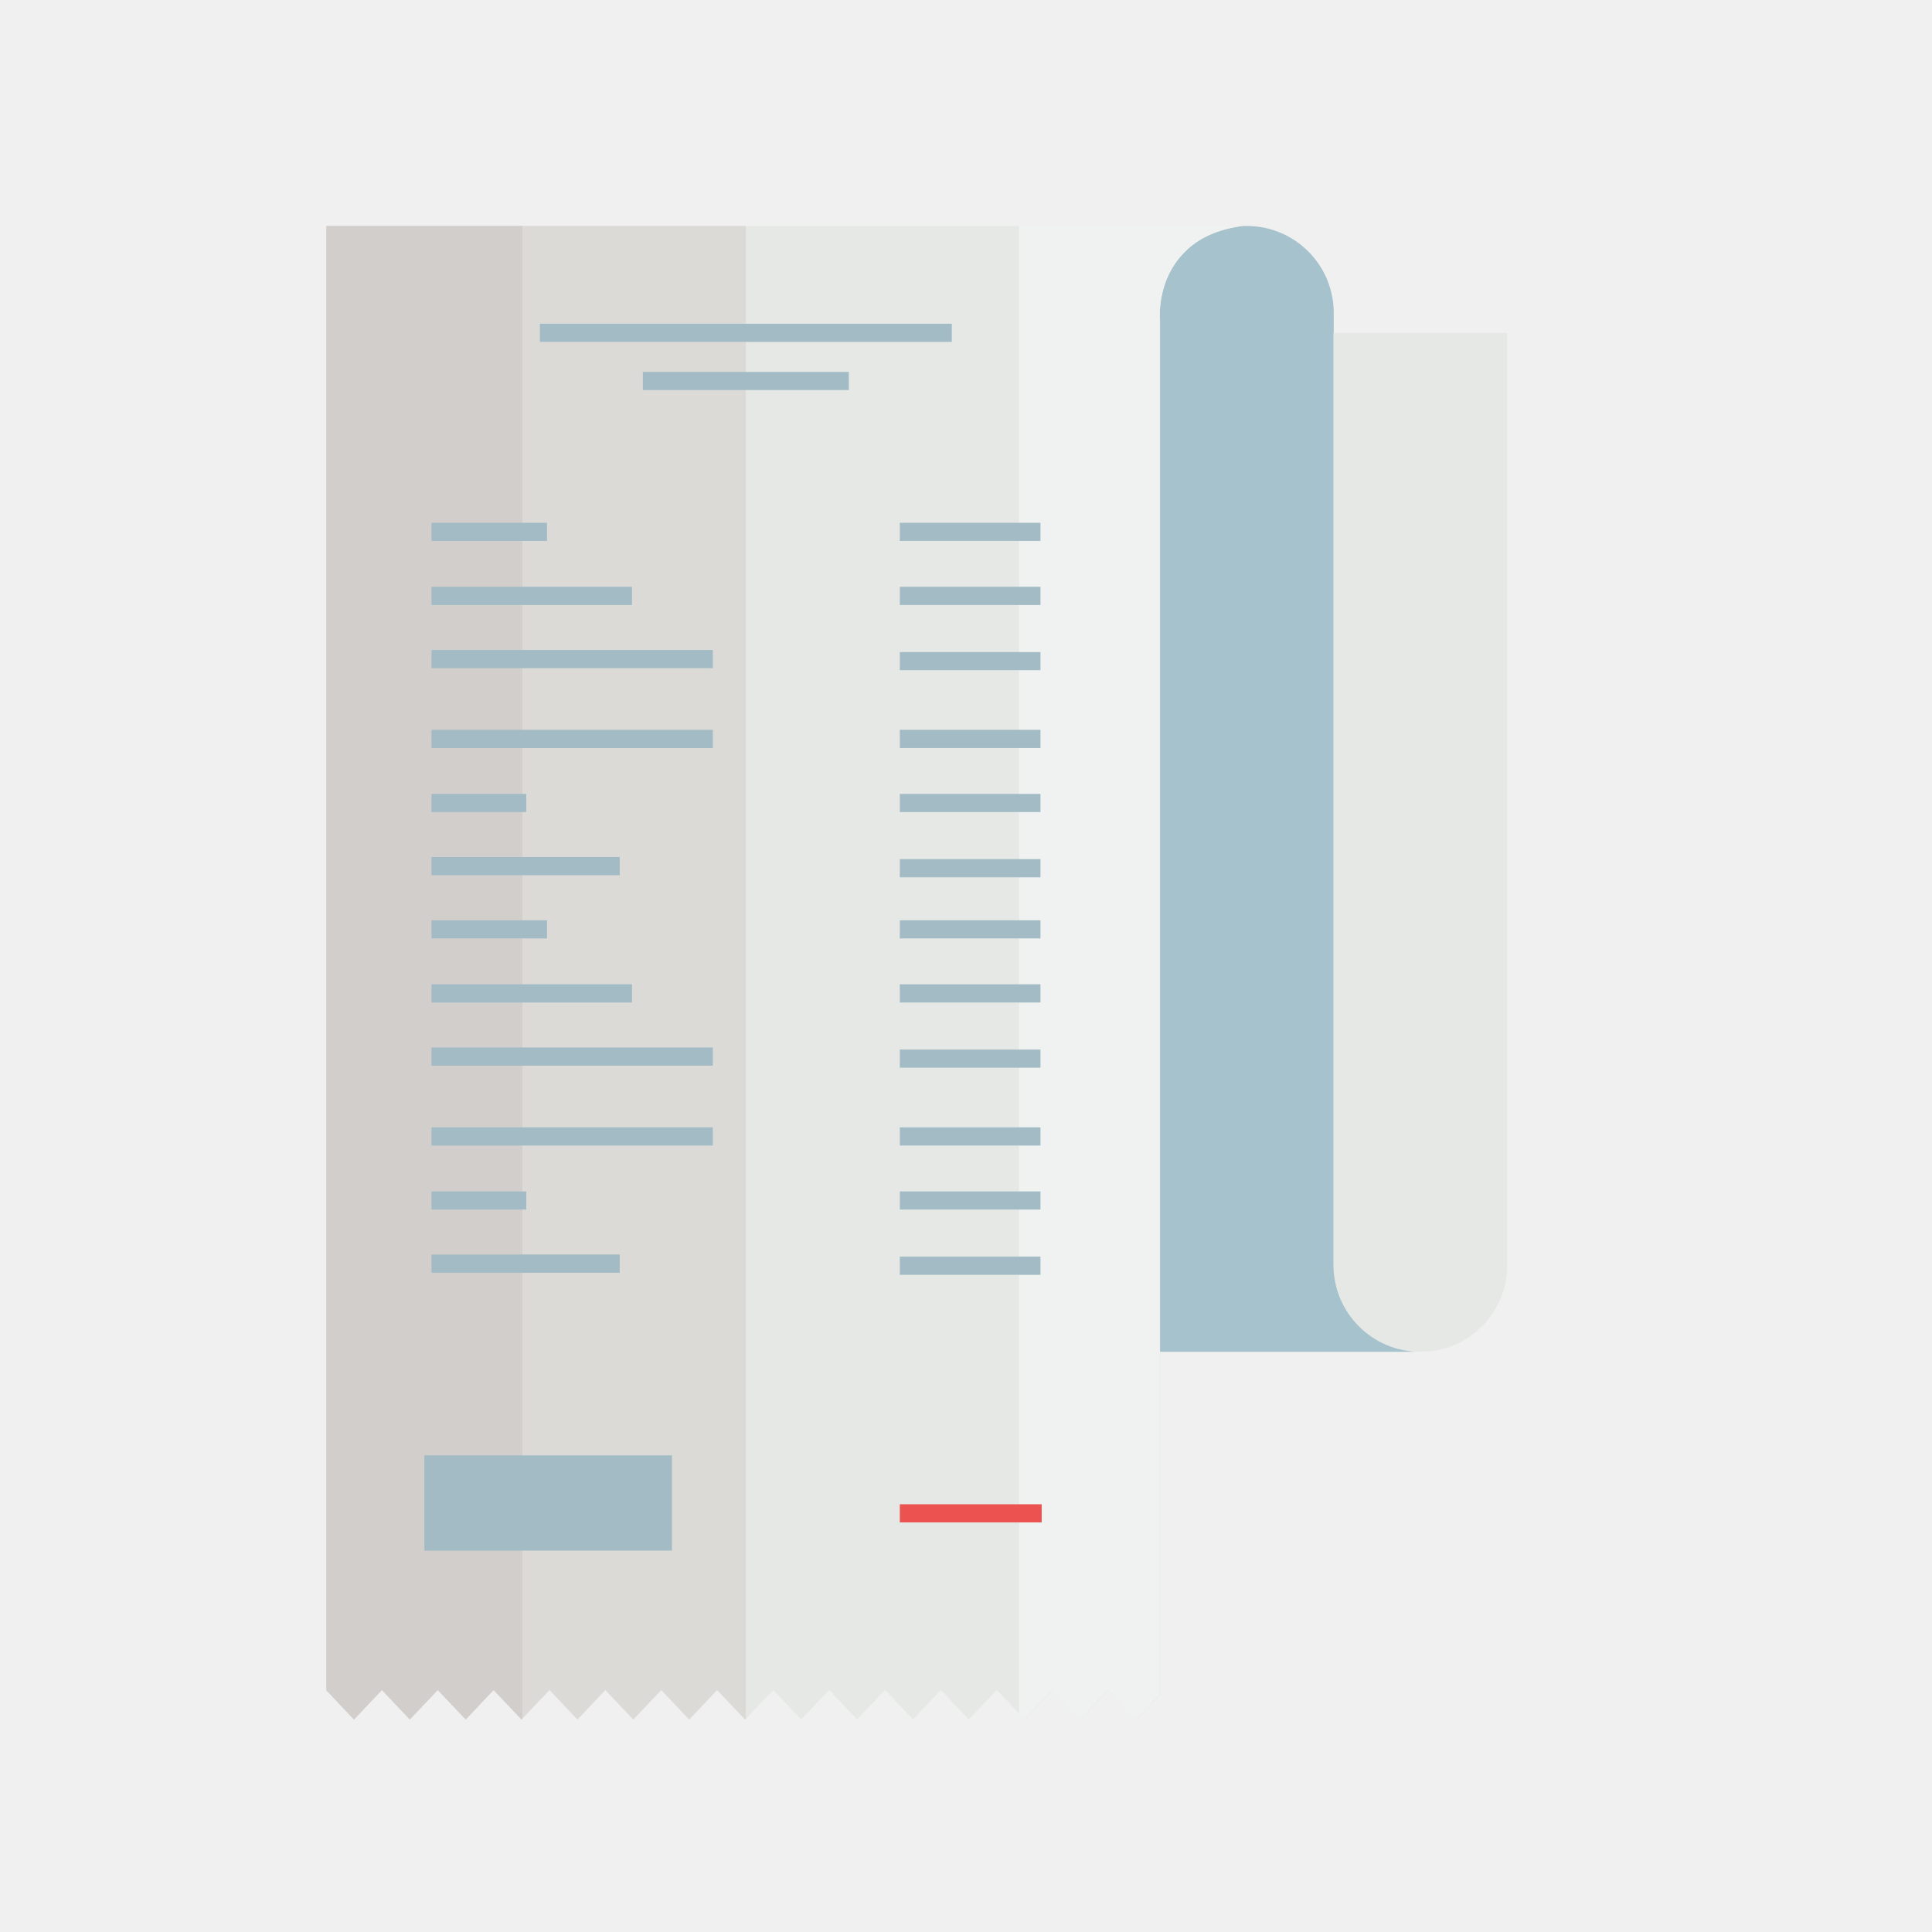
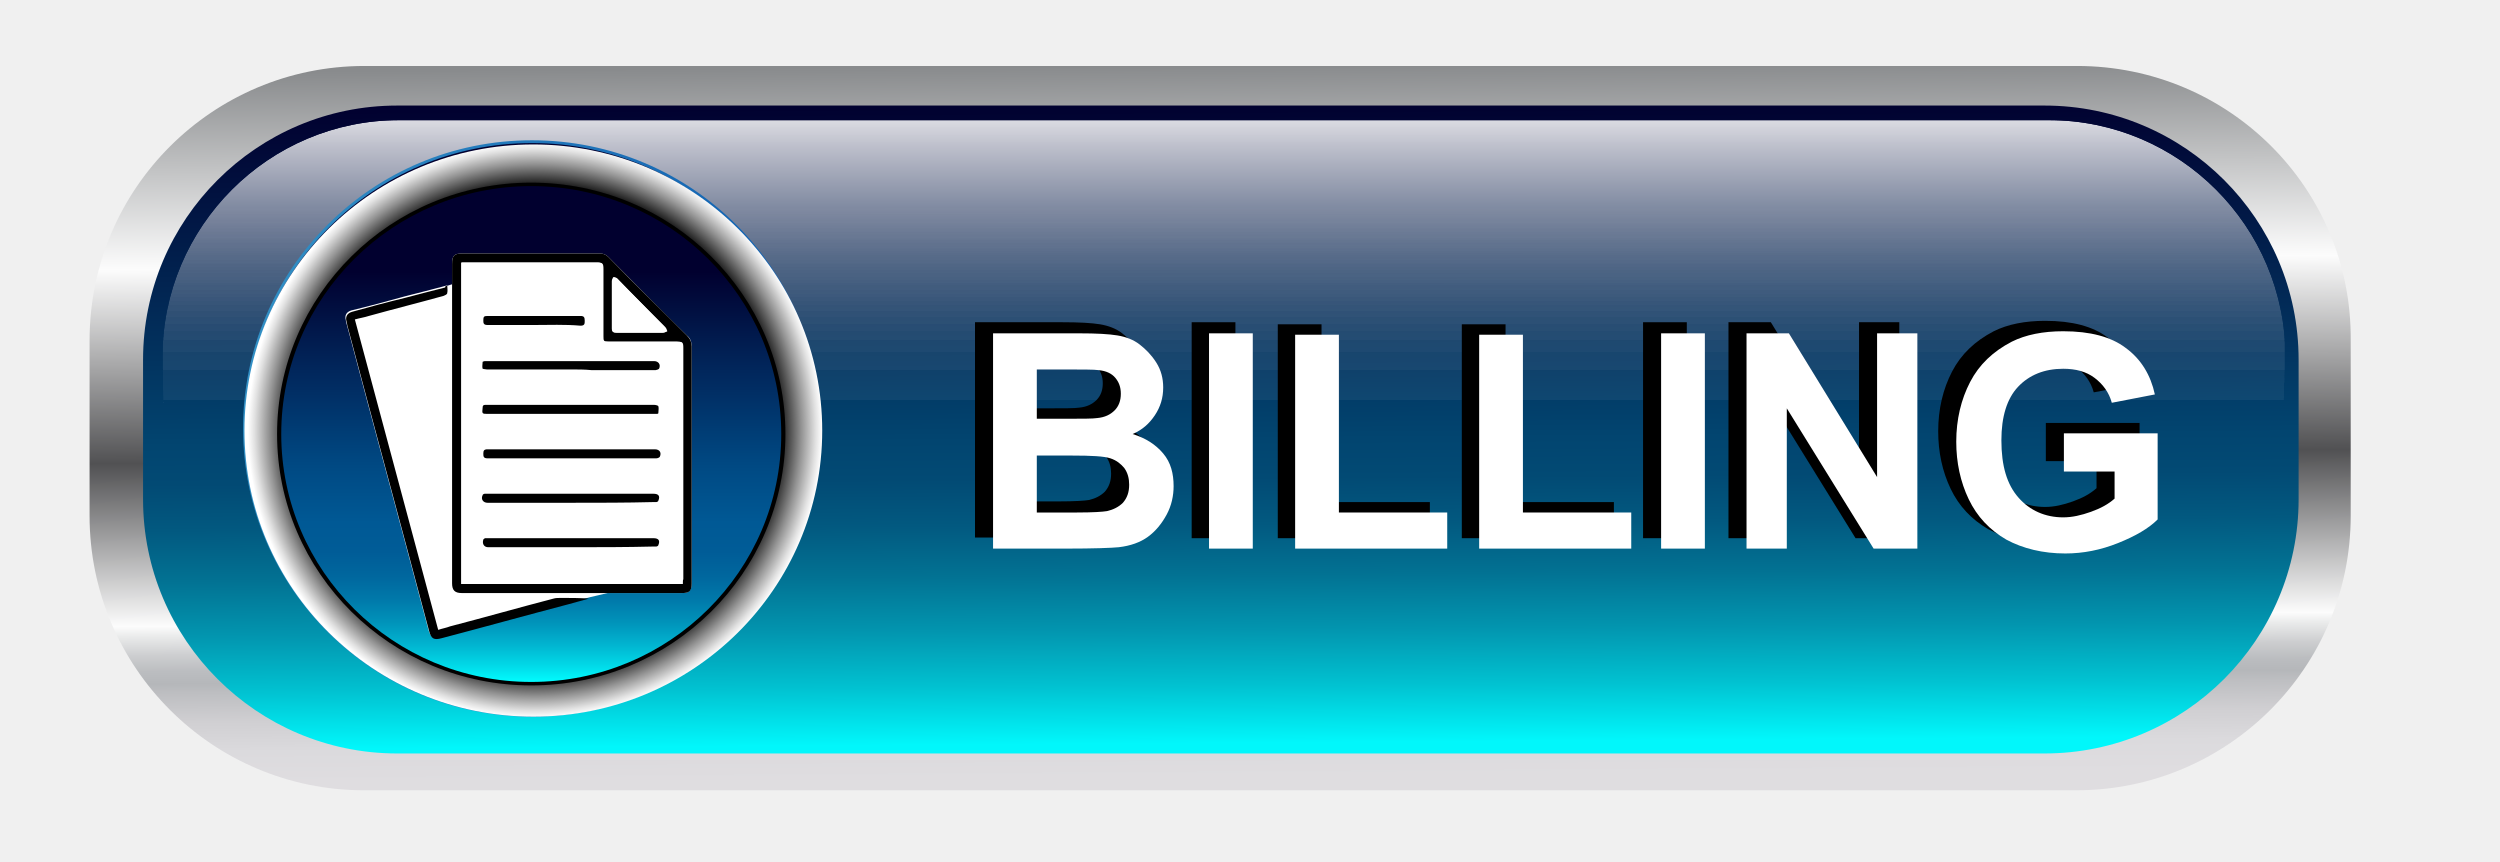
- <svg xmlns="http://www.w3.org/2000/svg" version="1.1" id="Capa_1" x="0px" y="0px" viewBox="0 0 2122 2122" enable-background="new 0 0 2122 2122" xml:space="preserve">
-   <path fill="#A6C2CC" d="M1464.9,1381.4V343.7c0-52.7-42.7-95.5-95.5-95.5c-52.7,0-95.5,42.7-95.5,95.5v1141h280.4  C1554.3,1484.8,1463.5,1468.6,1464.9,1381.4z" />
-   <path fill="#E6E8E6" d="M1464.6,365.6v1023.7c0,52.7,42.7,95.5,95.5,95.5c52.7,0,95.5-42.7,95.5-95.5V365.6H1464.6z" />
-   <path fill="#E6E8E6" d="M1364.8,248.2H358.5v1608.4l30.3,32l30.7-32.4l30.7,32.4l30.7-32.4l30.7,32.4l30.7-32.4l30.7,32.4l30.7-32.4  l30.7,32.4l30.7-32.4l30.7,32.4l30.7-32.4l30.7,32.4l30.7-32.4l30.7,32.4l30.7-32.4l30.7,32.4l30.7-32.4l30.7,32.4l30.7-32.4  l30.7,32.4l30.6-32.4l30.7,32.4l30.7-32.4l30.7,32.4l30.7-32.4l30.7,32.4l30.7-32.4l30.7,32.4l25.9-27.4V352  C1273.9,352,1265.4,261.3,1364.8,248.2z" />
-   <polygon fill="#DBDAD7" points="819.2,248.2 358.5,248.2 358.5,1856.6 388.8,1888.6 419.5,1856.2 450.1,1888.6 480.8,1856.2   511.5,1888.6 542.1,1856.2 572.8,1888.6 603.5,1856.2 634.2,1888.6 664.8,1856.2 695.5,1888.6 726.2,1856.2 756.9,1888.6   787.6,1856.2 818.2,1888.6 819.2,1887.6 " />
-   <polygon fill="#D2CECC" points="573.7,248.2 358.5,248.2 358.5,1856.6 388.8,1888.6 419.5,1856.2 450.1,1888.6 480.8,1856.2   511.5,1888.6 542.1,1856.2 572.8,1888.6 573.7,1887.8 " />
-   <path fill="#EFF2F0" d="M1364.8,248.2h-245.6v1634.3l5.8,6.1l30.7-32.4l30.7,32.4l30.7-32.4l30.7,32.4l25.9-27.4V352  C1273.9,352,1265.4,261.3,1364.8,248.2z" />
-   <polyline fill="#A2BBC4" points="473.9,1030.7 600.8,1030.7 600.8,1010.8 473.9,1010.8 " />
-   <polyline fill="#A2BBC4" points="988.3,1030.7 1142.8,1030.7 1142.8,1010.8 988.3,1010.8 " />
-   <polyline fill="#A2BBC4" points="988.3,1101.1 1142.8,1101.1 1142.8,1081.1 988.3,1081.1 " />
-   <polyline fill="#A2BBC4" points="988.3,1172.7 1142.8,1172.7 1142.8,1152.8 988.3,1152.8 " />
-   <polyline fill="#EC524F" points="988.3,1672.1 1144.1,1672.1 1144.1,1652.2 988.3,1652.2 " />
-   <polyline fill="#A2BBC4" points="473.9,1170.5 782.9,1170.5 782.9,1150.5 473.9,1150.5 " />
-   <polyline fill="#A2BBC4" points="473.9,1101.1 694.1,1101.1 694.1,1081.1 473.9,1081.1 " />
-   <polyline fill="#A2BBC4" points="473.9,1258.2 782.9,1258.2 782.9,1238.2 473.9,1238.2 " />
-   <polyline fill="#A2BBC4" points="988.3,1258.2 1142.8,1258.2 1142.8,1238.2 988.3,1238.2 " />
-   <polyline fill="#A2BBC4" points="988.3,1328.5 1142.8,1328.5 1142.8,1308.6 988.3,1308.6 " />
-   <polyline fill="#A2BBC4" points="988.3,1400.2 1142.8,1400.2 1142.8,1380.2 988.3,1380.2 " />
-   <polyline fill="#A2BBC4" points="473.9,1397.9 680.7,1397.9 680.7,1377.9 473.9,1377.9 " />
-   <polyline fill="#A2BBC4" points="473.9,1328.5 578,1328.5 578,1308.6 473.9,1308.6 " />
-   <polyline fill="#A2BBC4" points="473.9,594.1 600.8,594.1 600.8,574.2 473.9,574.2 " />
-   <polyline fill="#A2BBC4" points="988.3,594.1 1142.8,594.1 1142.8,574.2 988.3,574.2 " />
-   <polyline fill="#A2BBC4" points="988.3,664.5 1142.8,664.5 1142.8,644.5 988.3,644.5 " />
-   <polyline fill="#A2BBC4" points="988.3,736.1 1142.8,736.1 1142.8,716.2 988.3,716.2 " />
-   <polyline fill="#A2BBC4" points="473.9,733.9 782.9,733.9 782.9,713.9 473.9,713.9 " />
-   <polyline fill="#A2BBC4" points="473.9,664.5 694.1,664.5 694.1,644.5 473.9,644.5 " />
-   <polyline fill="#A2BBC4" points="473.9,821.6 782.9,821.6 782.9,801.6 473.9,801.6 " />
-   <polyline fill="#A2BBC4" points="988.3,821.6 1142.8,821.6 1142.8,801.6 988.3,801.6 " />
-   <polyline fill="#A2BBC4" points="988.3,891.9 1142.8,891.9 1142.8,872 988.3,872 " />
-   <polyline fill="#A2BBC4" points="988.3,963.6 1142.8,963.6 1142.8,943.6 988.3,943.6 " />
-   <polyline fill="#A2BBC4" points="473.9,961.3 680.7,961.3 680.7,941.3 473.9,941.3 " />
-   <polyline fill="#A2BBC4" points="473.9,891.9 578,891.9 578,872 473.9,872 " />
-   <rect x="466.1" y="1598.5" fill="#A2BBC4" width="271.9" height="104.6" />
-   <polyline fill="#A2BBC4" points="593,375.5 1045.4,375.5 1045.4,355.6 593,355.6 " />
-   <polyline fill="#A2BBC4" points="706.1,428.4 932.3,428.4 932.3,408.5 706.1,408.5 " />
+ <svg xmlns="http://www.w3.org/2000/svg" version="1.1" id="Layer_1" x="0px" y="0px" viewBox="0 0 360 124" enable-background="new 0 0 360 124" xml:space="preserve">
+   <g id="Frame_1_">
+     <linearGradient id="SVGID_1_" gradientUnits="userSpaceOnUse" x1="-5470.253" y1="1922.683" x2="-5465.748" y2="2616.47" gradientTransform="matrix(0.1333 0 0 0.1333 904.8 -241.8)">
+       <stop offset="0" style="stop-color:#01002F" />
+       <stop offset="0.528" style="stop-color:#024570" />
+       <stop offset="0.587" style="stop-color:#024A74" />
+       <stop offset="0.659" style="stop-color:#025980" />
+       <stop offset="0.738" style="stop-color:#027293" />
+       <stop offset="0.823" style="stop-color:#0295AF" />
+       <stop offset="0.911" style="stop-color:#01C2D1" />
+       <stop offset="1" style="stop-color:#01F7FB" />
+     </linearGradient>
+     <path fill="url(#SVGID_1_)" d="M19,74.4V48.9c0-19,15.4-34.3,34.3-34.3h244.8c19,0,34.3,15.4,34.3,34.3v25.5   c0,19-15.4,34.3-34.3,34.3H53.4C34.4,108.7,19,93.4,19,74.4z" />
+     <defs>
+       <filter id="Adobe_OpacityMaskFilter" filterUnits="userSpaceOnUse" x="23.4" y="17.3" width="305.6" height="65.3">
+         <feColorMatrix type="matrix" values="1 0 0 0 0  0 1 0 0 0  0 0 1 0 0  0 0 0 1 0" />
+       </filter>
+     </defs>
+     <mask maskUnits="userSpaceOnUse" x="23.4" y="17.3" width="305.6" height="65.3" id="SVGID_13_">
+       <g filter="url(#Adobe_OpacityMaskFilter)">
+         <linearGradient id="SVGID_2_" gradientUnits="userSpaceOnUse" x1="-5464.359" y1="1804.746" x2="-5464.359" y2="2405.525" gradientTransform="matrix(0.1333 0 0 0.1333 904.8 -241.8)">
+           <stop offset="0.174" style="stop-color:#FFFFFF" />
+           <stop offset="0.277" style="stop-color:#BEBEBE" />
+           <stop offset="0.379" style="stop-color:#858585" />
+           <stop offset="0.479" style="stop-color:#555555" />
+           <stop offset="0.573" style="stop-color:#303030" />
+           <stop offset="0.659" style="stop-color:#161616" />
+           <stop offset="0.737" style="stop-color:#060606" />
+           <stop offset="0.797" style="stop-color:#000000" />
+         </linearGradient>
+         <path fill="url(#SVGID_2_)" d="M328,82.6L23.9,82.4l-0.5-31c0-18.8,15.3-34.1,34.1-34.1H295c18.8,0,34.1,15.3,34.1,34.1L328,82.6     z" />
+       </g>
+     </mask>
+     <path mask="url(#SVGID_13_)" fill="#FFFFFF" d="M328,82.6L23.9,82.4l-0.5-31c0-18.8,15.3-34.1,34.1-34.1H295   c18.8,0,34.1,15.3,34.1,34.1L328,82.6z" />
+     <linearGradient id="SVGID_3_" gradientUnits="userSpaceOnUse" x1="-5470.097" y1="1885.005" x2="-5465.112" y2="2652.811" gradientTransform="matrix(0.1333 0 0 0.1333 904.8 -241.8)">
+       <stop offset="0" style="stop-color:#898B8D" />
+       <stop offset="0.277" style="stop-color:#FCFCFC" />
+       <stop offset="0.55" style="stop-color:#515153" />
+       <stop offset="0.779" style="stop-color:#FCFCFC" />
+       <stop offset="0.793" style="stop-color:#EAEBEB" />
+       <stop offset="0.82" style="stop-color:#CDCED0" />
+       <stop offset="0.843" style="stop-color:#BBBDC0" />
+       <stop offset="0.86" style="stop-color:#B5B7BA" />
+       <stop offset="0.873" style="stop-color:#BDBEC1" />
+       <stop offset="0.914" style="stop-color:#D0CFD2" />
+       <stop offset="0.956" style="stop-color:#DBDADD" />
+       <stop offset="1" style="stop-color:#DFDDE0" />
+     </linearGradient>
+     <path fill="url(#SVGID_3_)" d="M299.1,9.5H52.5C30.6,9.5,12.9,27.2,12.9,49v25.3c0,21.8,17.7,39.5,39.5,39.5h246.6   c21.8,0,39.5-17.7,39.5-39.5V49C338.7,27.2,321,9.5,299.1,9.5z M331,71.9c0,20.2-16.4,36.6-36.6,36.6H57.2   c-20.2,0-36.6-16.4-36.6-36.6V51.8c0-20.2,16.4-36.6,36.6-36.6h237.2c20.2,0,36.6,16.4,36.6,36.6V71.9z" />
+   </g>
+   <g>
+     <linearGradient id="SVGID_4_" gradientUnits="userSpaceOnUse" x1="-6211.31" y1="1962.541" x2="-6211.31" y2="2584.16" gradientTransform="matrix(0.1333 0 0 0.1333 904.8 -241.8)">
+       <stop offset="8.379891e-002" style="stop-color:#01002F" />
+       <stop offset="0.364" style="stop-color:#051D57" />
+       <stop offset="1" style="stop-color:#0F5EB0" />
+     </linearGradient>
+     <ellipse fill="url(#SVGID_4_)" cx="76.6" cy="61.7" rx="41.4" ry="41.3" />
+     <linearGradient id="SVGID_5_" gradientUnits="userSpaceOnUse" x1="-6523.01" y1="2276.224" x2="-5899.61" y2="2276.224" gradientTransform="matrix(0.1333 0 0 0.1333 904.8 -241.8)">
+       <stop offset="0" style="stop-color:#3290C5" />
+       <stop offset="1" style="stop-color:#0F5EB0" />
+     </linearGradient>
+     <path fill="url(#SVGID_5_)" d="M76.6,103.2c-22.9,0-41.6-18.6-41.6-41.5s18.6-41.5,41.6-41.5s41.6,18.6,41.6,41.5   S99.5,103.2,76.6,103.2z M76.6,20.6c-22.7,0-41.2,18.4-41.2,41.1s18.5,41.1,41.2,41.1s41.2-18.4,41.2-41.1S99.3,20.6,76.6,20.6z" />
+   </g>
+   <radialGradient id="SVGID_6_" cx="-6209.709" cy="2278.724" r="310.304" gradientTransform="matrix(0.1333 0 0 0.1333 904.8 -241.8)" gradientUnits="userSpaceOnUse">
+     <stop offset="0.841" style="stop-color:#000000" />
+     <stop offset="0.855" style="stop-color:#191919" />
+     <stop offset="0.927" style="stop-color:#939393" />
+     <stop offset="0.977" style="stop-color:#E1E1E1" />
+     <stop offset="1" style="stop-color:#FFFFFF" />
+   </radialGradient>
+   <ellipse fill="url(#SVGID_6_)" cx="76.8" cy="62" rx="41.6" ry="41.2" />
+   <ellipse cx="76.5" cy="62.5" rx="36.6" ry="36.2" />
+   <linearGradient id="SVGID_7_" gradientUnits="userSpaceOnUse" x1="-6211.91" y1="2011.326" x2="-6211.91" y2="2548.12" gradientTransform="matrix(0.1333 0 0 0.1333 904.8 -241.8)">
+     <stop offset="0.179" style="stop-color:#01002F" />
+     <stop offset="0.341" style="stop-color:#012054" />
+     <stop offset="0.57" style="stop-color:#004983" />
+     <stop offset="0.685" style="stop-color:#005995" />
+     <stop offset="0.742" style="stop-color:#005C97" />
+     <stop offset="0.792" style="stop-color:#00679E" />
+     <stop offset="0.839" style="stop-color:#0079AA" />
+     <stop offset="0.885" style="stop-color:#0093BA" />
+     <stop offset="0.93" style="stop-color:#01B4D0" />
+     <stop offset="0.974" style="stop-color:#01DBE9" />
+     <stop offset="1" style="stop-color:#01F7FB" />
+   </linearGradient>
+   <ellipse fill="url(#SVGID_7_)" cx="76.5" cy="62.5" rx="36" ry="35.7" />
+   <g>
+     <polygon fill="#FFFFFF" points="68.4,39.9 50.5,45.5 52.1,52.5 62.6,91.3 90,84.8 68.4,39.9  " />
+     <path fill="#FFFFFF" d="M65.1,61C65.1,61,65.1,61,65.1,61c0,1.4,0,2.8,0,4.2c0,6.3,0,12.6,0,18.8c0,1,0.3,1.4,1.4,1.4   c10.6,0,21.1,0,31.7,0c1,0,1.4-0.3,1.4-1.4c0-11.4,0-22.7,0-34.1c0-0.7-0.2-1.2-0.7-1.6c-3.8-3.7-7.5-7.5-11.3-11.3   c-0.3-0.3-0.7-0.5-1.2-0.5c-6.6,0-13.2,0-19.8,0c-1.2,0-1.5,0.3-1.5,1.5C65.1,45.7,65.1,53.3,65.1,61z" />
+     <path fill="#FFFFFF" d="M64.4,41.1c-0.2,0-0.3,0.1-0.4,0.1c-1.9,0.5-3.8,1-5.8,1.5c-2.5,0.7-5.1,1.4-7.6,2c-0.7,0.2-1,0.7-0.8,1.4   c0,0.2,0.1,0.4,0.1,0.5c3.9,14.7,7.9,29.4,11.8,44.1c0.3,1.1,0.7,1.3,1.8,1c6.1-1.6,12.2-3.3,18.3-4.9c1-0.3,1.9-0.5,2.9-0.8   c-1.3-0.1-2.7-0.1-4-0.1c-0.4,0-0.7,0-1.1,0.1c-5,1.3-9.9,2.7-14.9,4c-0.6,0.1-1.1,0.3-1.7,0.5C59,75.8,55,60.9,51,46   c0.7-0.2,1.4-0.4,2-0.5c3.6-1,7.2-1.9,10.8-2.9c0.2-0.1,0.4-0.2,0.5-0.4C64.4,41.8,64.4,41.5,64.4,41.1z" />
+     <path d="M65.1,61c0-7.7,0-15.3,0-23c0-1.2,0.3-1.5,1.5-1.5c6.6,0,13.2,0,19.8,0c0.5,0,0.9,0.2,1.2,0.5c3.7,3.8,7.5,7.5,11.3,11.3   c0.5,0.5,0.7,1,0.7,1.6c0,11.4,0,22.7,0,34.1c0,1.1-0.3,1.4-1.4,1.4c-10.6,0-21.1,0-31.7,0c-1,0-1.4-0.4-1.4-1.4   c0-6.3,0-12.6,0-18.8C65.1,63.8,65.1,62.4,65.1,61C65.1,61,65.1,61,65.1,61z M98.3,84.1c0-0.3,0-0.5,0-0.7c0-11.1,0-22.2,0-33.3   c0-0.8-0.1-0.9-0.9-0.9c-3.3,0-6.6,0-9.8,0c-0.8,0-0.8,0-0.8-0.8c0-3.2,0-6.4,0-9.6c0-0.9-0.1-1-1-1c-6.3,0-12.5,0-18.8,0   c-0.2,0-0.4,0-0.6,0c0,15.5,0,30.8,0,46.3C77.1,84.1,87.6,84.1,98.3,84.1z M92.1,47.9c1.1,0,2.2,0,3.4,0c0.2,0,0.4-0.1,0.6-0.2   c-0.1-0.2-0.1-0.4-0.3-0.6c-2.3-2.3-4.6-4.6-6.9-7c-0.1-0.1-0.4-0.2-0.5-0.2c-0.1,0.2-0.2,0.4-0.2,0.6c0,2.3,0,4.5,0,6.8   c0,0.5,0.2,0.6,0.6,0.6C89.8,47.9,91,47.9,92.1,47.9z" />
+     <path d="M64.4,41.1c0,0.4,0.1,0.7,0,1.1c0,0.2-0.3,0.3-0.5,0.4c-3.6,1-7.2,1.9-10.8,2.9c-0.6,0.2-1.3,0.3-2,0.5   c4,14.9,8,29.8,12,44.7c0.6-0.2,1.2-0.3,1.7-0.5c5-1.3,9.9-2.7,14.9-4c0.3-0.1,0.7-0.1,1.1-0.1c1.3,0,2.7,0,4,0.1   c-1,0.3-1.9,0.5-2.9,0.8c-6.1,1.6-12.2,3.3-18.3,4.9c-1.1,0.3-1.5,0.1-1.8-1c-3.9-14.7-7.9-29.4-11.8-44.1c0-0.2-0.1-0.4-0.1-0.5   c-0.2-0.7,0.1-1.2,0.8-1.4c2.5-0.7,5.1-1.4,7.6-2c1.9-0.5,3.8-1,5.8-1.5C64.1,41.2,64.2,41.2,64.4,41.1z" />
+     <path fill="#FFFFFF" d="M98.3,84.1c-10.6,0-21.2,0-31.8,0c0-15.4,0-30.8,0-46.3c0.2,0,0.4,0,0.6,0c6.3,0,12.5,0,18.8,0   c0.9,0,1,0.1,1,1c0,3.2,0,6.4,0,9.6c0,0.7,0,0.8,0.8,0.8c3.3,0,6.6,0,9.8,0c0.8,0,0.9,0.1,0.9,0.9c0,11.1,0,22.2,0,33.3   C98.3,83.6,98.3,83.9,98.3,84.1z M82.2,53.2c1,0,1.9,0,2.9,0c3.1,0,6.2,0,9.2,0c0.2,0,0.5-0.1,0.5-0.2c0.3-0.6,0-1.1-0.7-1.1   c-8,0-16,0-24,0c-0.1,0-0.3,0-0.4,0c-0.1,0-0.3,0.1-0.3,0.1c0,0.3,0,0.7,0,1c0,0.1,0.4,0.1,0.6,0.1C74.2,53.2,78.2,53.2,82.2,53.2z    M82.2,58.3c-3.5,0-7.1,0-10.6,0c-0.6,0-1.1,0-1.7,0c-0.3,0-0.4,0.1-0.4,0.4c0,0.9,0,0.9,0.8,0.9c7.8,0,15.6,0,23.4,0   c0.3,0,0.5,0,0.8,0c0.1,0,0.3-0.1,0.3-0.1c0-0.3,0.1-0.7,0-1c0-0.1-0.4-0.2-0.6-0.2C90.3,58.3,86.2,58.3,82.2,58.3z M82.2,72.4   c4,0,7.9,0,11.9,0c0.2,0,0.3,0,0.5,0c0.1,0,0.3-0.1,0.3-0.2c0.2-0.7,0-1-0.7-1c-8,0-15.9,0-23.9,0c-0.1,0-0.3,0-0.4,0   c-0.1,0-0.2,0.1-0.3,0.2c-0.3,0.6,0,1.1,0.7,1.1C74.2,72.4,78.2,72.4,82.2,72.4z M82.2,78.8c4,0,8,0,12,0c0.1,0,0.3,0,0.4,0   c0.1,0,0.2-0.1,0.3-0.2c0.2-0.7,0-1-0.7-1c-8,0-16,0-23.9,0c-0.1,0-0.3,0-0.4,0c-0.1,0-0.2,0.1-0.2,0.2c-0.3,0.6,0,1.1,0.7,1.1   C74.2,78.8,78.2,78.8,82.2,78.8z M82.2,66C82.2,66,82.2,66,82.2,66c2.4,0,4.8,0,7.3,0c1.6,0,3.3,0,4.9,0c0.2,0,0.4-0.1,0.5-0.2   c0.3-0.6,0-1.1-0.7-1.1c-8,0-16.1,0-24.1,0c-0.5,0-0.6,0.2-0.6,0.6c0,0.4,0,0.7,0.6,0.7C74.2,65.9,78.2,66,82.2,66z M76.9,46.8   c2.2,0,4.5,0,6.7,0c0.5,0,0.6-0.2,0.6-0.7c0-0.4,0-0.7-0.6-0.7c-4.5,0-8.9,0-13.4,0c-0.5,0-0.6,0.2-0.6,0.6c0,0.4,0,0.7,0.6,0.7   C72.4,46.7,74.6,46.8,76.9,46.8z" />
+     <path fill="#FFFFFF" d="M92.1,47.9c-1.1,0-2.2,0-3.4,0c-0.5,0-0.6-0.2-0.6-0.6c0-2.3,0-4.5,0-6.8c0-0.2,0.1-0.4,0.2-0.6   c0.2,0.1,0.4,0.1,0.5,0.2c2.3,2.3,4.6,4.6,6.9,7c0.1,0.1,0.2,0.4,0.3,0.6c-0.2,0.1-0.4,0.2-0.6,0.2C94.3,47.9,93.2,47.9,92.1,47.9z   " />
+     <path d="M82.2,53.2c-4,0-8,0-12.1,0c-0.2,0-0.6-0.1-0.6-0.1c-0.1-0.3,0-0.7,0-1c0,0,0.2-0.1,0.3-0.1c0.1,0,0.3,0,0.4,0   c8,0,16,0,24,0c0.6,0,1,0.5,0.7,1.1c-0.1,0.1-0.4,0.2-0.5,0.2c-3.1,0-6.2,0-9.2,0C84.2,53.2,83.2,53.2,82.2,53.2z" />
+     <path d="M82.2,58.3c4,0,8,0,12,0c0.2,0,0.6,0.1,0.6,0.2c0.1,0.3,0,0.6,0,1c0,0.1-0.2,0.1-0.3,0.1c-0.3,0-0.5,0-0.8,0   c-7.8,0-15.6,0-23.4,0c-0.9,0-0.9,0-0.8-0.9c0-0.3,0.1-0.4,0.4-0.4c0.6,0,1.1,0,1.7,0C75.2,58.3,78.7,58.3,82.2,58.3z" />
+     <path d="M82.2,72.4c-4,0-8,0-12,0c-0.6,0-1-0.5-0.7-1.1c0-0.1,0.2-0.2,0.3-0.2c0.1,0,0.3,0,0.4,0c8,0,15.9,0,23.9,0   c0.7,0,1,0.3,0.7,1c0,0.1-0.2,0.2-0.3,0.2c-0.2,0-0.3,0-0.5,0C90.2,72.4,86.2,72.4,82.2,72.4z" />
+     <path d="M82.2,78.8c-4,0-8,0-11.9,0c-0.6,0-0.9-0.5-0.7-1.1c0-0.1,0.2-0.1,0.2-0.2c0.1,0,0.3,0,0.4,0c8,0,16,0,23.9,0   c0.7,0,1,0.3,0.7,1c0,0.1-0.2,0.2-0.3,0.2c-0.1,0-0.3,0-0.4,0C90.2,78.8,86.2,78.8,82.2,78.8z" />
+     <path d="M82.2,66c-4,0-8,0-12,0c-0.6,0-0.6-0.3-0.6-0.7c0-0.4,0.1-0.6,0.6-0.6c8,0,16.1,0,24.1,0c0.7,0,1,0.5,0.7,1.1   c-0.1,0.1-0.3,0.2-0.5,0.2c-1.6,0-3.3,0-4.9,0C87,66,84.6,66,82.2,66C82.2,66,82.2,66,82.2,66z" />
+     <path d="M76.9,46.8c-2.2,0-4.5,0-6.7,0c-0.6,0-0.6-0.3-0.6-0.7c0-0.5,0.1-0.6,0.6-0.6c4.5,0,8.9,0,13.4,0c0.5,0,0.6,0.2,0.6,0.7   c0,0.4,0,0.7-0.6,0.7C81.3,46.7,79.1,46.8,76.9,46.8z" />
+   </g>
+   <g>
+     <path d="M140.5,46.4h12.4c2.5,0,4.3,0.1,5.5,0.3c1.2,0.2,2.3,0.6,3.2,1.3s1.7,1.5,2.4,2.6c0.6,1.1,1,2.3,1,3.6c0,1.5-0.4,2.8-1.2,4   c-0.8,1.2-1.8,2.1-3.2,2.7c1.9,0.6,3.3,1.5,4.4,2.8s1.5,2.9,1.5,4.7c0,1.4-0.3,2.8-1,4.1c-0.7,1.3-1.6,2.4-2.7,3.2   c-1.1,0.8-2.5,1.3-4.2,1.5c-1,0.1-3.6,0.2-7.6,0.2h-10.6V46.4z M146.7,51.6v7.2h4.1c2.4,0,4,0,4.6-0.1c1.1-0.1,1.9-0.5,2.5-1.1   s0.9-1.4,0.9-2.4c0-1-0.3-1.7-0.8-2.3c-0.5-0.6-1.3-1-2.4-1.1c-0.6-0.1-2.4-0.1-5.4-0.1H146.7z M146.7,63.9v8.3h5.8   c2.3,0,3.7-0.1,4.3-0.2c0.9-0.2,1.7-0.6,2.3-1.2c0.6-0.7,0.9-1.5,0.9-2.6c0-0.9-0.2-1.7-0.7-2.4c-0.5-0.6-1.1-1.1-2-1.4   s-2.7-0.4-5.6-0.4H146.7z" />
+     <path d="M171.6,77.5V46.4h6.3v31.1H171.6z" />
+     <path d="M184,77.5V46.7h6.3v25.6h15.6v5.2H184z" />
+     <path d="M210.5,77.5V46.7h6.3v25.6h15.6v5.2H210.5z" />
+     <path d="M236.6,77.5V46.4h6.3v31.1H236.6z" />
+     <path d="M248.9,77.5V46.4h6.1l12.7,20.7V46.4h5.8v31.1h-6.3l-12.5-20.2v20.2H248.9z" />
+     <path d="M294.6,66.1v-5.2h13.5v12.4c-1.3,1.3-3.2,2.4-5.7,3.4c-2.5,1-5,1.5-7.6,1.5c-3.2,0-6.1-0.7-8.5-2c-2.4-1.4-4.2-3.3-5.4-5.8   c-1.2-2.5-1.8-5.3-1.8-8.3c0-3.2,0.7-6.1,2-8.6s3.3-4.4,6-5.8c2-1,4.5-1.5,7.4-1.5c3.9,0,6.9,0.8,9,2.4c2.2,1.6,3.6,3.9,4.2,6.7   l-6.2,1.2c-0.4-1.5-1.3-2.7-2.5-3.6c-1.2-0.9-2.7-1.3-4.5-1.3c-2.7,0-4.9,0.9-6.5,2.6c-1.6,1.7-2.4,4.3-2.4,7.7   c0,3.7,0.8,6.4,2.5,8.3c1.6,1.8,3.8,2.8,6.4,2.8c1.3,0,2.6-0.3,4-0.8s2.5-1.1,3.4-1.9v-3.9H294.6z" />
+   </g>
+   <g>
+     <path fill="#FFFFFF" d="M143,48h12.4c2.5,0,4.3,0.1,5.5,0.3c1.2,0.2,2.3,0.6,3.2,1.3s1.7,1.5,2.4,2.6s1,2.3,1,3.6   c0,1.5-0.4,2.8-1.2,4c-0.8,1.2-1.8,2.1-3.2,2.7c1.9,0.6,3.3,1.5,4.4,2.8s1.5,2.9,1.5,4.7c0,1.4-0.3,2.8-1,4.1   c-0.7,1.3-1.6,2.4-2.7,3.2c-1.1,0.8-2.5,1.3-4.2,1.5c-1,0.1-3.6,0.2-7.6,0.2H143V48z M149.3,53.1v7.2h4.1c2.4,0,4,0,4.6-0.1   c1.1-0.1,1.9-0.5,2.5-1.1s0.9-1.4,0.9-2.4c0-1-0.3-1.7-0.8-2.3c-0.5-0.6-1.3-1-2.4-1.1c-0.6-0.1-2.4-0.1-5.4-0.1H149.3z    M149.3,65.5v8.3h5.8c2.3,0,3.7-0.1,4.3-0.2c0.9-0.2,1.7-0.6,2.3-1.2c0.6-0.7,0.9-1.5,0.9-2.6c0-0.9-0.2-1.7-0.7-2.4   c-0.5-0.6-1.1-1.1-2-1.4s-2.7-0.4-5.6-0.4H149.3z" />
+     <path fill="#FFFFFF" d="M174.1,79V48h6.3V79H174.1z" />
+     <path fill="#FFFFFF" d="M186.5,79V48.2h6.3v25.6h15.6V79H186.5z" />
+     <path fill="#FFFFFF" d="M213,79V48.2h6.3v25.6h15.6V79H213z" />
+     <path fill="#FFFFFF" d="M239.2,79V48h6.3V79H239.2z" />
+     <path fill="#FFFFFF" d="M251.5,79V48h6.1l12.7,20.7V48h5.8V79h-6.3l-12.5-20.2V79H251.5z" />
+     <path fill="#FFFFFF" d="M297.2,67.6v-5.2h13.5v12.4c-1.3,1.3-3.2,2.4-5.7,3.4c-2.5,1-5,1.5-7.6,1.5c-3.2,0-6.1-0.7-8.5-2   c-2.4-1.4-4.2-3.3-5.4-5.8c-1.2-2.5-1.8-5.3-1.8-8.3c0-3.2,0.7-6.1,2-8.6s3.3-4.4,6-5.8c2-1,4.5-1.5,7.4-1.5c3.9,0,6.9,0.8,9,2.4   c2.2,1.6,3.6,3.9,4.2,6.7l-6.2,1.2c-0.4-1.5-1.3-2.7-2.5-3.6c-1.2-0.9-2.7-1.3-4.5-1.3c-2.7,0-4.9,0.9-6.5,2.6   c-1.6,1.7-2.4,4.3-2.4,7.7c0,3.7,0.8,6.4,2.5,8.3c1.6,1.8,3.8,2.8,6.4,2.8c1.3,0,2.6-0.3,4-0.8s2.5-1.1,3.4-1.9v-3.9H297.2z" />
+   </g>
</svg>
